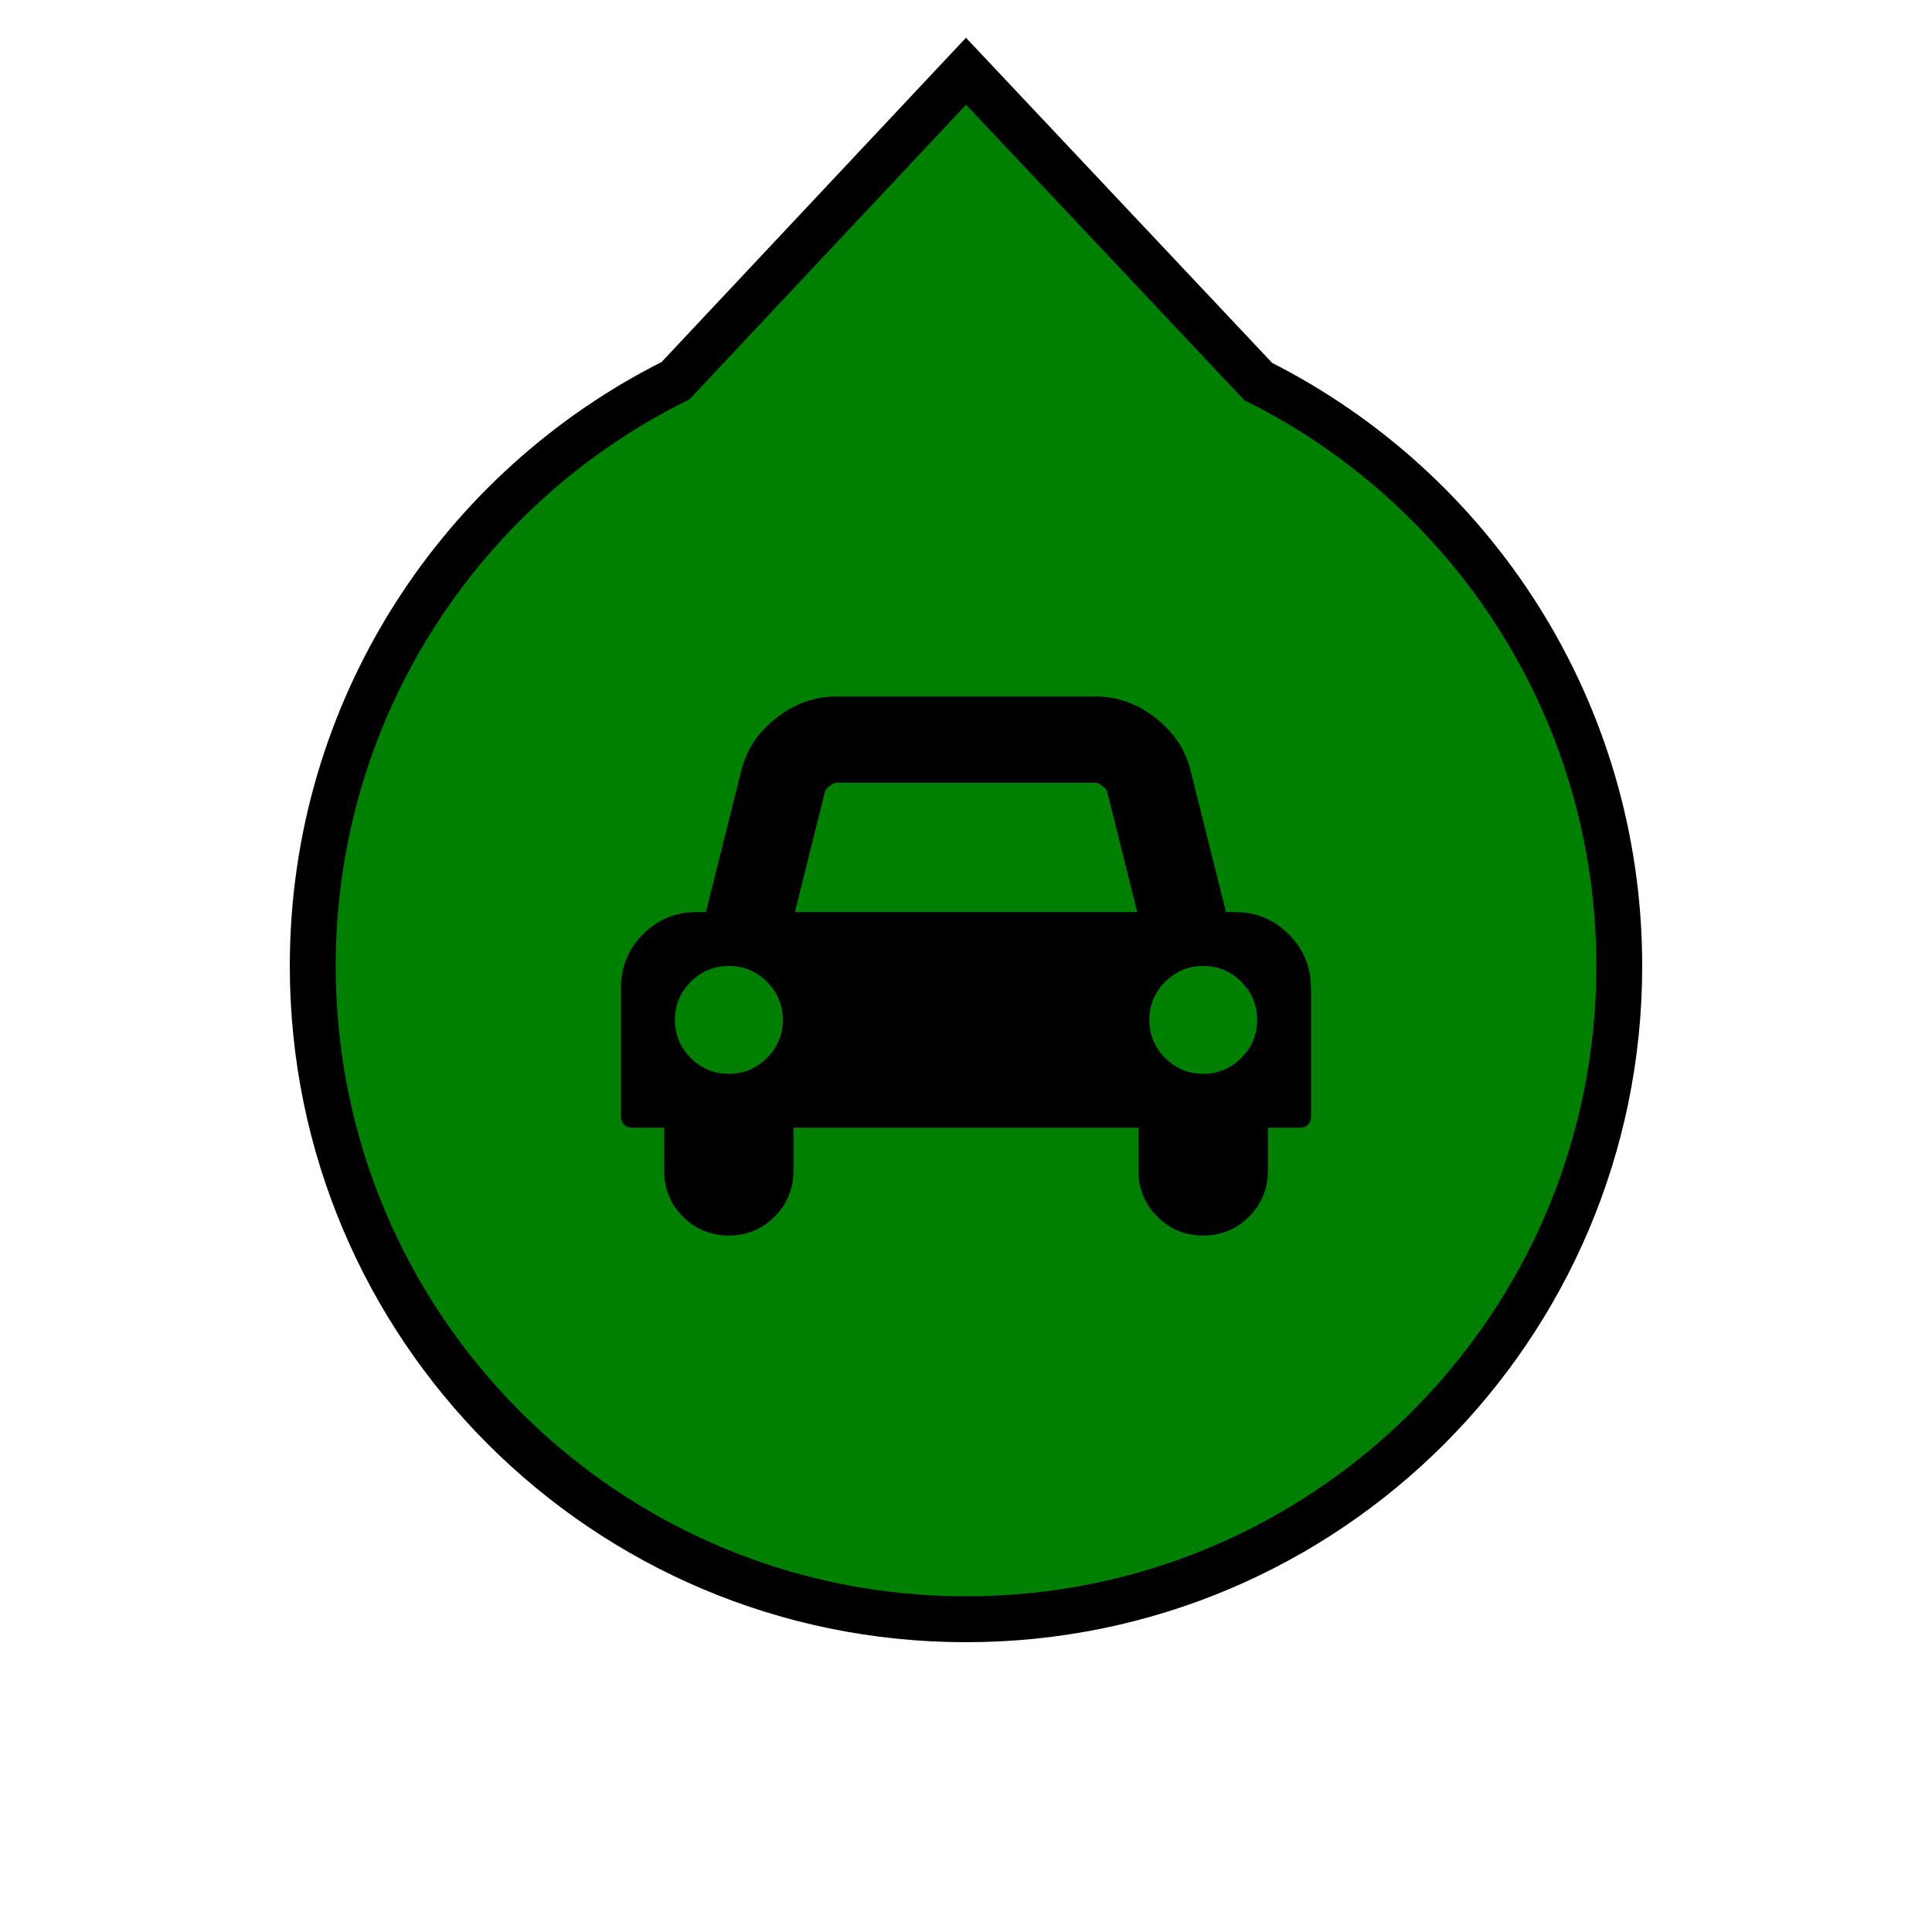
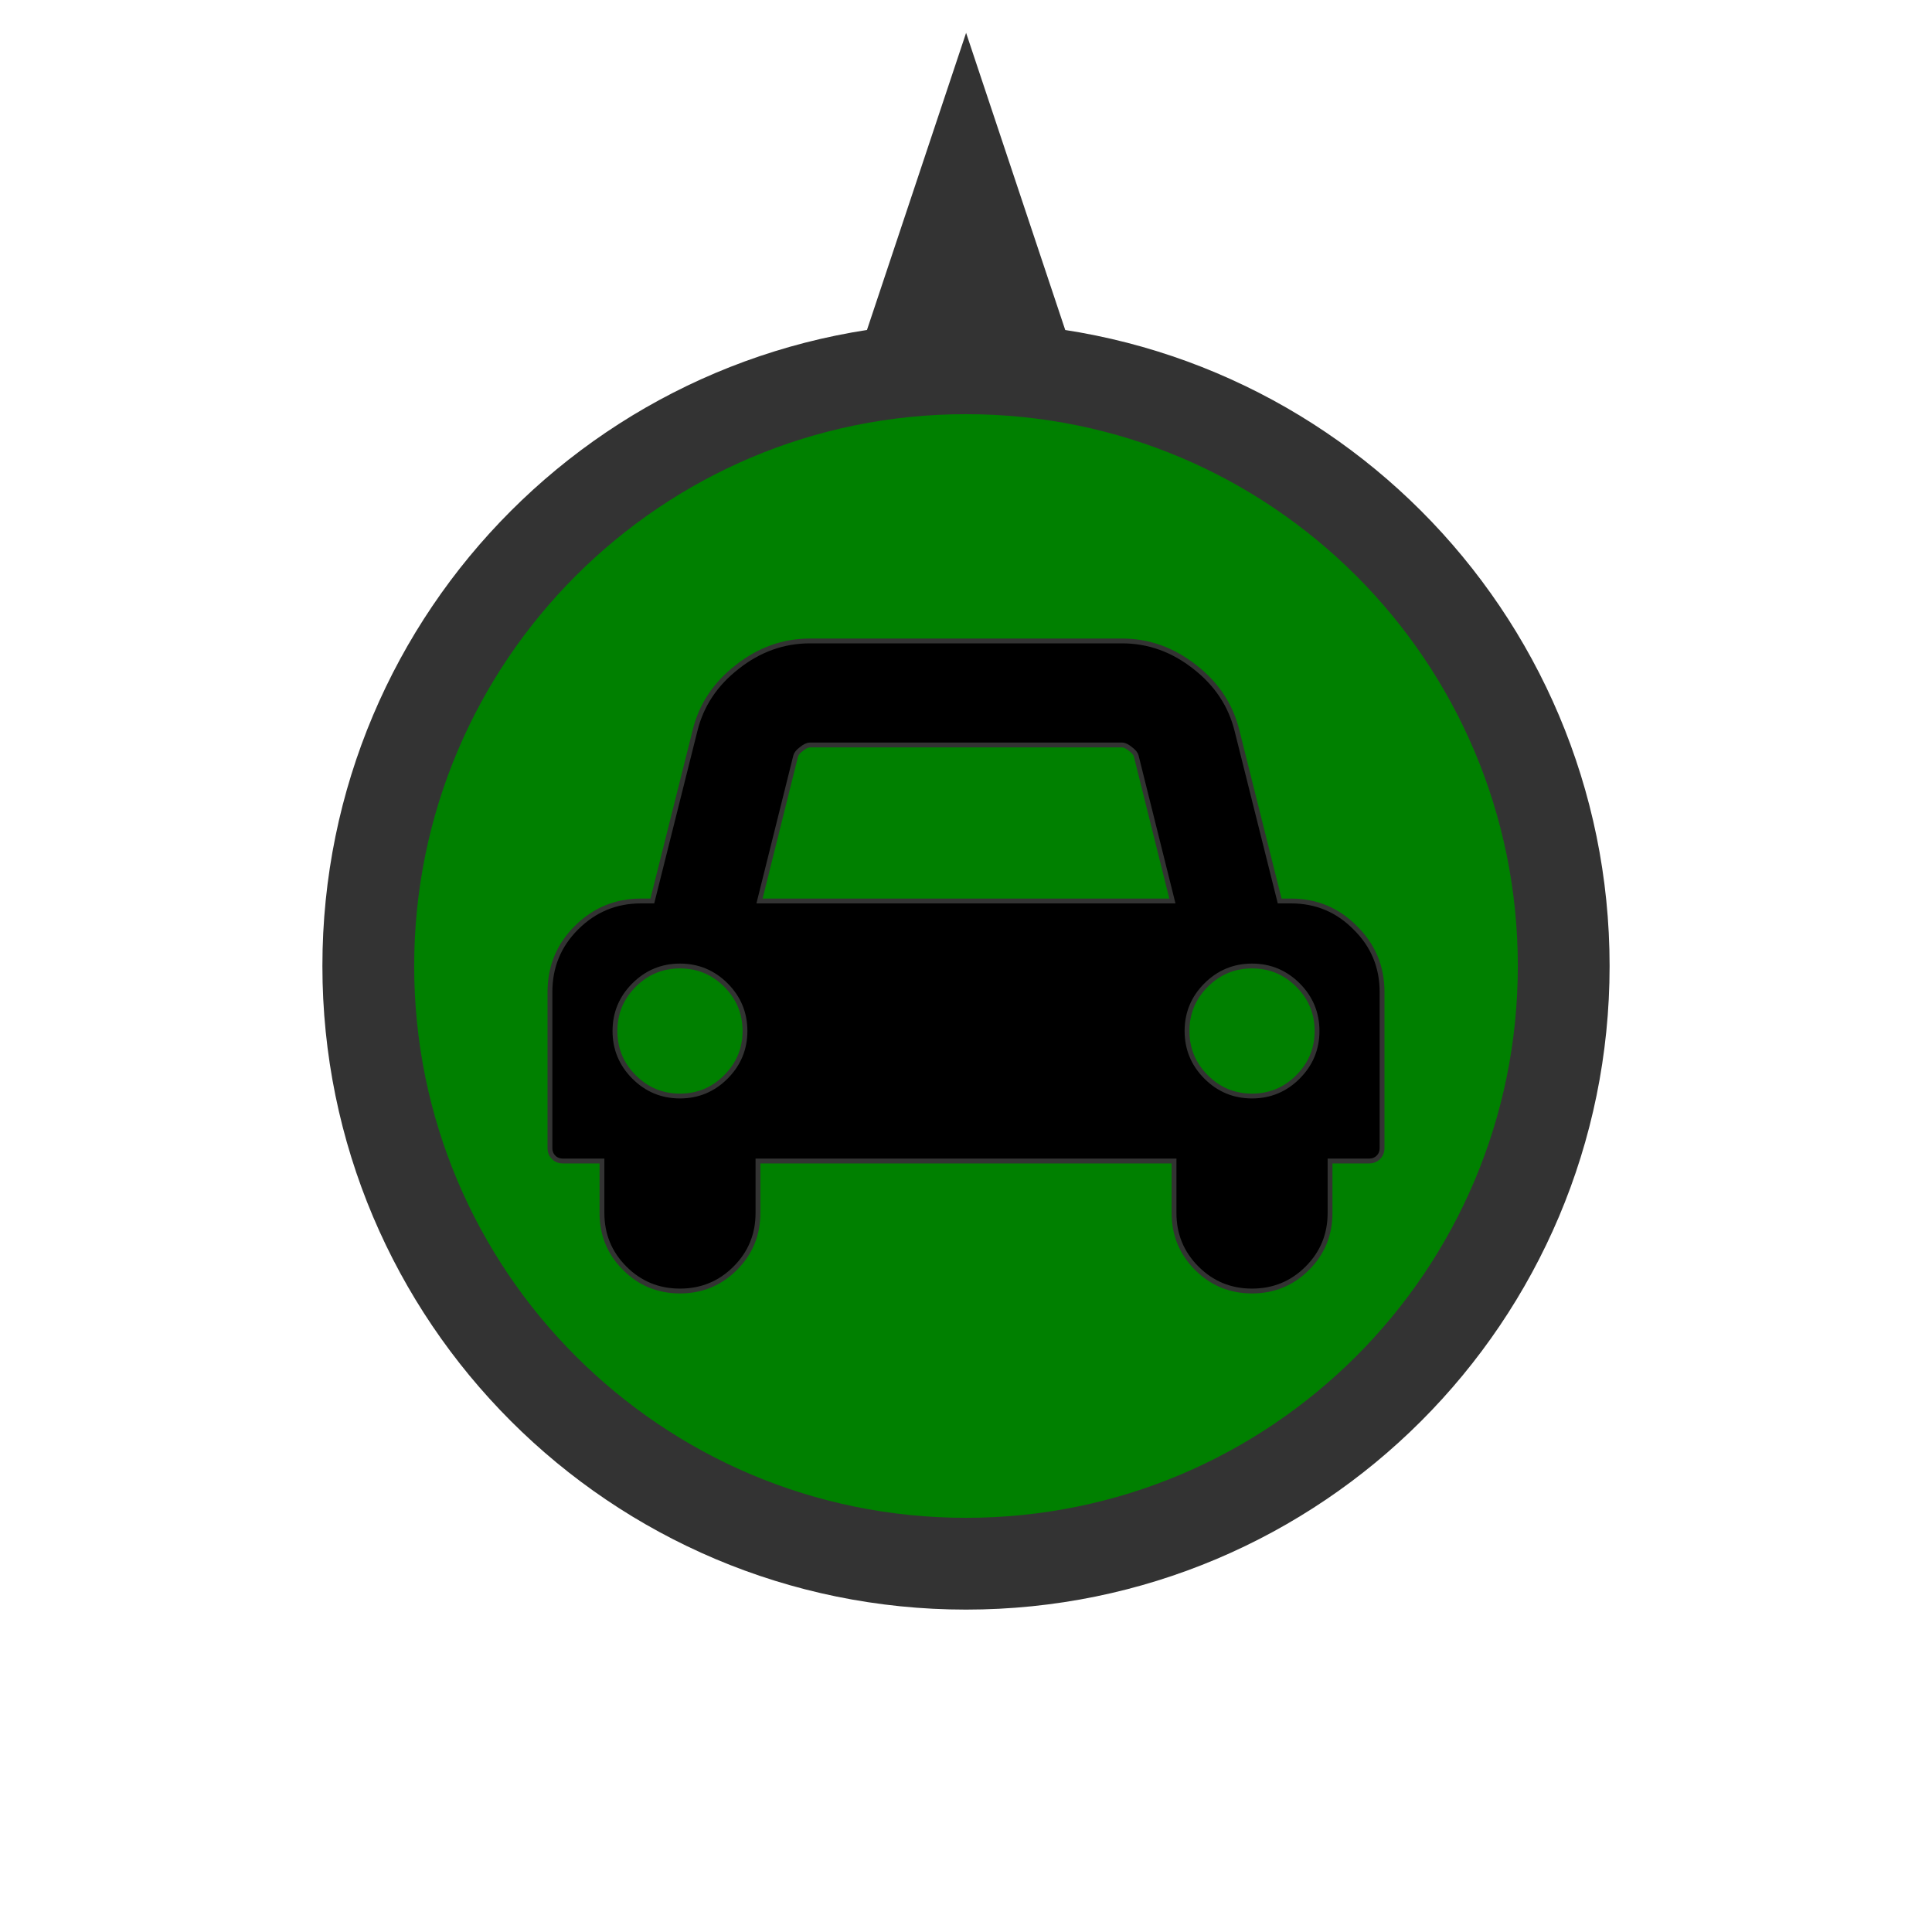
<svg xmlns="http://www.w3.org/2000/svg" width="40" height="40" viewBox="0 0 40 40" id="svg4145" version="1.1">
  <defs id="defs4147" />
  <g id="layer1">
-     <path style="fill:#008000;fill-opacity:1;stroke:#000000;stroke-width:0.95;stroke-miterlimit:4;stroke-dasharray:none;stroke-opacity:1" d="m 33.525,20 c 0,7.47 -6.055,13.525 -13.525,13.525 -7.47,0 -13.525,-6.055 -13.525,-13.525 -2e-7,-5.309 3.059,-9.904 7.511,-12.118 L 20,1.475 26.05,7.9 C 30.482,10.121 33.525,14.705 33.525,20 Z" id="path4724" />
-     <path id="path4409" style="font-style:normal;font-variant:normal;font-weight:normal;font-stretch:normal;font-size:medium;line-height:125%;font-family:FontAwesome;-inkscape-font-specification:'FontAwesome, Normal';text-align:start;letter-spacing:0px;word-spacing:0px;writing-mode:lr-tb;text-anchor:start;fill:#000000;fill-opacity:1;stroke:none;stroke-width:1px;stroke-linecap:butt;stroke-linejoin:miter;stroke-opacity:1" d="m 15.878,21.904 q 0.328,-0.328 0.328,-0.788 0,-0.46 -0.328,-0.788 Q 15.55,20 15.089,20 q -0.46,0 -0.788,0.328 -0.328,0.328 -0.328,0.788 0,0.46 0.328,0.788 0.328,0.328 0.788,0.328 0.46,0 0.788,-0.328 z m 0.579,-3.02 7.087,0 -0.621,-2.49 q -0.014,-0.056 -0.098,-0.119 -0.084,-0.07 -0.146,-0.07 l -5.357,0 q -0.063,0 -0.146,0.07 -0.084,0.063 -0.098,0.119 l -0.621,2.49 z m 9.242,3.02 q 0.328,-0.328 0.328,-0.788 0,-0.46 -0.328,-0.788 Q 25.371,20 24.911,20 q -0.46,0 -0.788,0.328 -0.328,0.328 -0.328,0.788 0,0.46 0.328,0.788 0.328,0.328 0.788,0.328 0.46,0 0.788,-0.328 z m 1.444,-1.458 0,2.679 q 0,0.098 -0.063,0.16 -0.063,0.063 -0.16,0.063 l -0.67,0 0,0.893 q 0,0.558 -0.391,0.949 -0.391,0.391 -0.949,0.391 -0.558,0 -0.949,-0.391 -0.391,-0.391 -0.391,-0.949 l 0,-0.893 -7.143,0 0,0.893 q 0,0.558 -0.391,0.949 -0.391,0.391 -0.949,0.391 -0.558,0 -0.949,-0.391 Q 13.75,24.799 13.75,24.241 l 0,-0.893 -0.67,0 q -0.098,0 -0.16,-0.063 -0.063,-0.063 -0.063,-0.16 l 0,-2.679 q 0,-0.649 0.453,-1.102 0.46,-0.46 1.109,-0.46 l 0.195,0 0.732,-2.923 q 0.16,-0.656 0.725,-1.095 0.565,-0.446 1.249,-0.446 l 5.357,0 q 0.684,0 1.249,0.446 0.565,0.439 0.725,1.095 l 0.732,2.923 0.195,0 q 0.649,0 1.102,0.46 0.46,0.453 0.46,1.102 z" />
+     <path style="fill:#008000;fill-opacity:1;stroke:#333333;stroke-width:1.9;stroke-miterlimit:4;stroke-dasharray:none;stroke-opacity:1" d="M 20.002 3.682 L 18.871 7.072 A 12.374 12.374 0 0 1 20.002 7.01 A 12.374 12.374 0 0 1 21.131 7.066 L 20.002 3.682 z M 20 7.625 A 12.374 12.374 0 0 0 7.625 20 A 12.374 12.374 0 0 0 20 32.375 A 12.374 12.374 0 0 0 32.375 20 A 12.374 12.374 0 0 0 20 7.625 z " id="background" />
+     <path id="icon" style="font-style:normal;font-variant:normal;font-weight:normal;font-stretch:normal;font-size:medium;line-height:125%;font-family:FontAwesome;-inkscape-font-specification:'FontAwesome, Normal';text-align:start;letter-spacing:0px;word-spacing:0px;writing-mode:lr-tb;text-anchor:start;fill:#000000;fill-opacity:1;stroke:#333333;stroke-width:0.1;stroke-linecap:butt;stroke-linejoin:miter;stroke-opacity:1;stroke-miterlimit:4;stroke-dasharray:none" d="m 15.029,22.296 q 0.395,-0.395 0.395,-0.951 0,-0.555 -0.395,-0.951 Q 14.633,20 14.078,20 q -0.555,0 -0.951,0.395 -0.395,0.395 -0.395,0.951 0,0.555 0.395,0.951 0.395,0.395 0.951,0.395 0.555,0 0.951,-0.395 z m 0.698,-3.642 8.546,0 -0.749,-3.003 q -0.017,-0.067 -0.118,-0.143 -0.101,-0.084 -0.177,-0.084 l -6.46,0 q -0.076,0 -0.177,0.084 -0.101,0.076 -0.118,0.143 l -0.749,3.003 z m 11.146,3.642 q 0.395,-0.395 0.395,-0.951 0,-0.555 -0.395,-0.951 Q 26.477,20 25.922,20 q -0.555,0 -0.951,0.395 -0.395,0.395 -0.395,0.951 0,0.555 0.395,0.951 0.395,0.395 0.951,0.395 0.555,0 0.951,-0.395 z m 1.741,-1.758 0,3.23 q 0,0.118 -0.076,0.193 -0.076,0.076 -0.193,0.076 l -0.808,0 0,1.077 q 0,0.673 -0.471,1.144 -0.471,0.471 -1.144,0.471 -0.673,0 -1.144,-0.471 -0.471,-0.471 -0.471,-1.144 l 0,-1.077 -8.614,0 0,1.077 q 0,0.673 -0.471,1.144 -0.471,0.471 -1.144,0.471 -0.673,0 -1.144,-0.471 -0.471,-0.471 -0.471,-1.144 l 0,-1.077 -0.808,0 q -0.118,0 -0.193,-0.076 -0.076,-0.076 -0.076,-0.193 l 0,-3.23 q 0,-0.782 0.547,-1.329 0.555,-0.555 1.337,-0.555 l 0.236,0 0.883,-3.525 q 0.193,-0.791 0.875,-1.321 0.681,-0.538 1.506,-0.538 l 6.46,0 q 0.824,0 1.506,0.538 0.681,0.53 0.875,1.321 l 0.883,3.525 0.236,0 q 0.782,0 1.329,0.555 0.555,0.547 0.555,1.329 z" />
  </g>
</svg>
